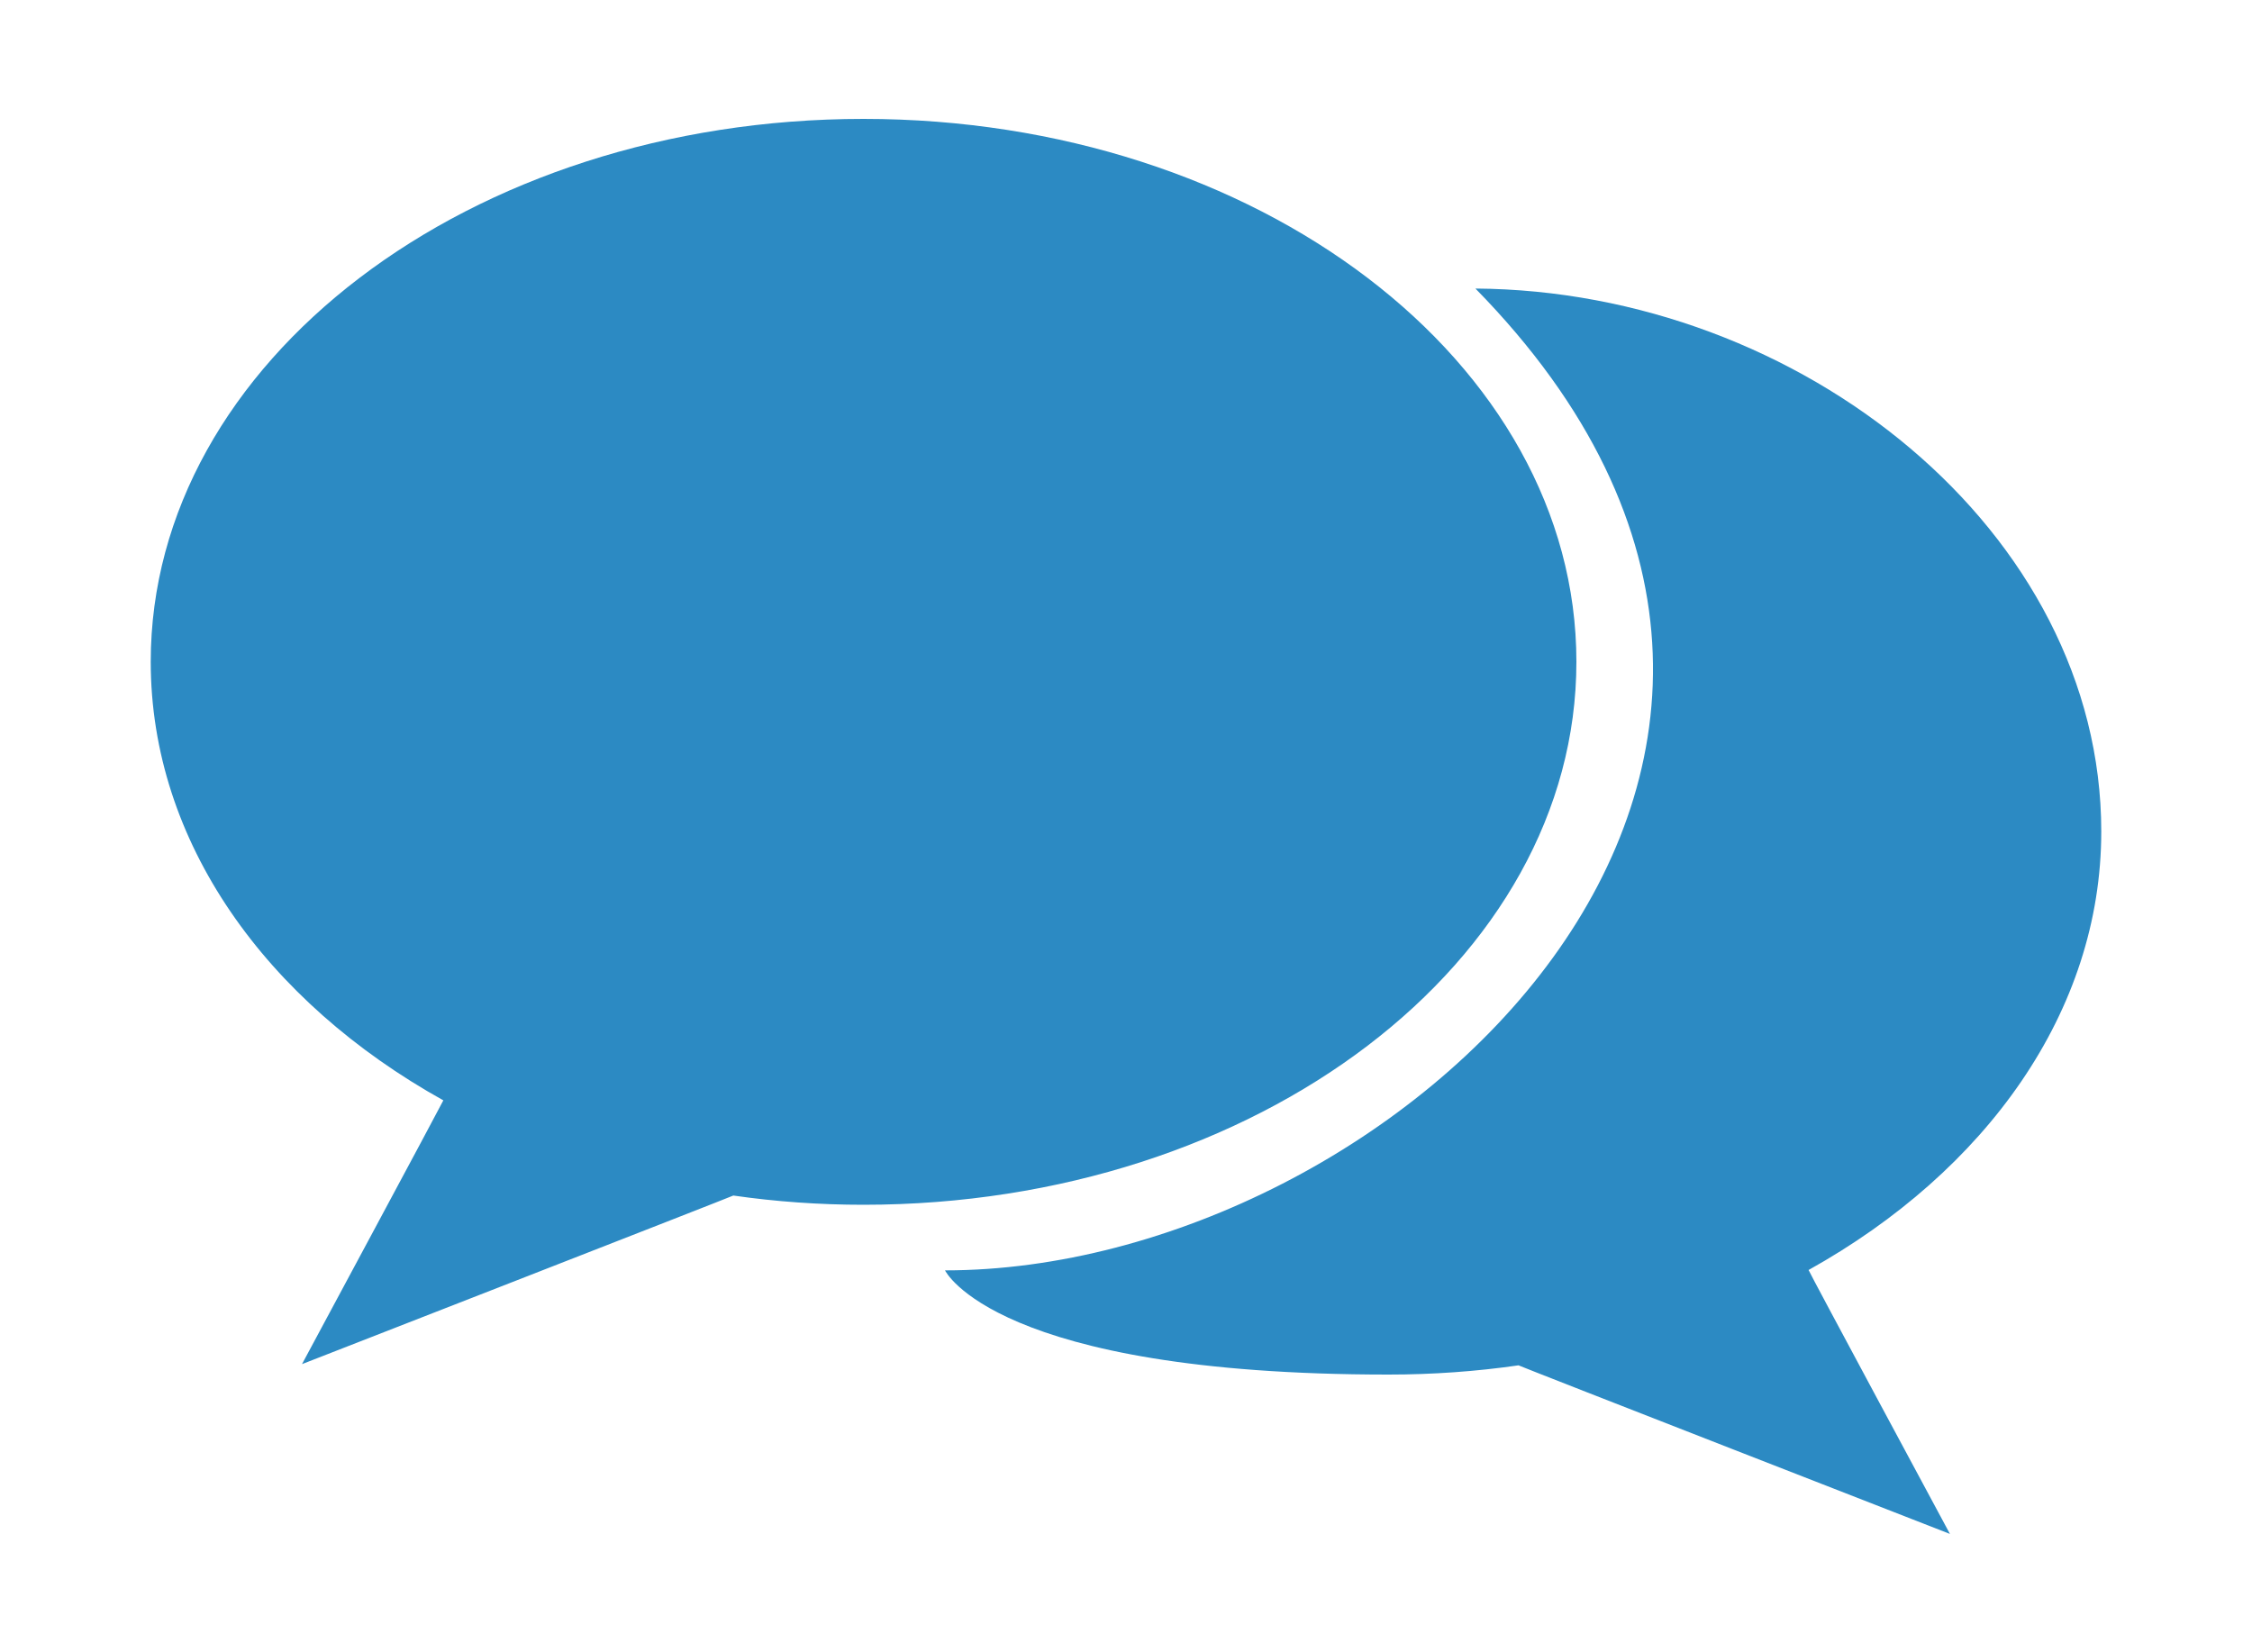
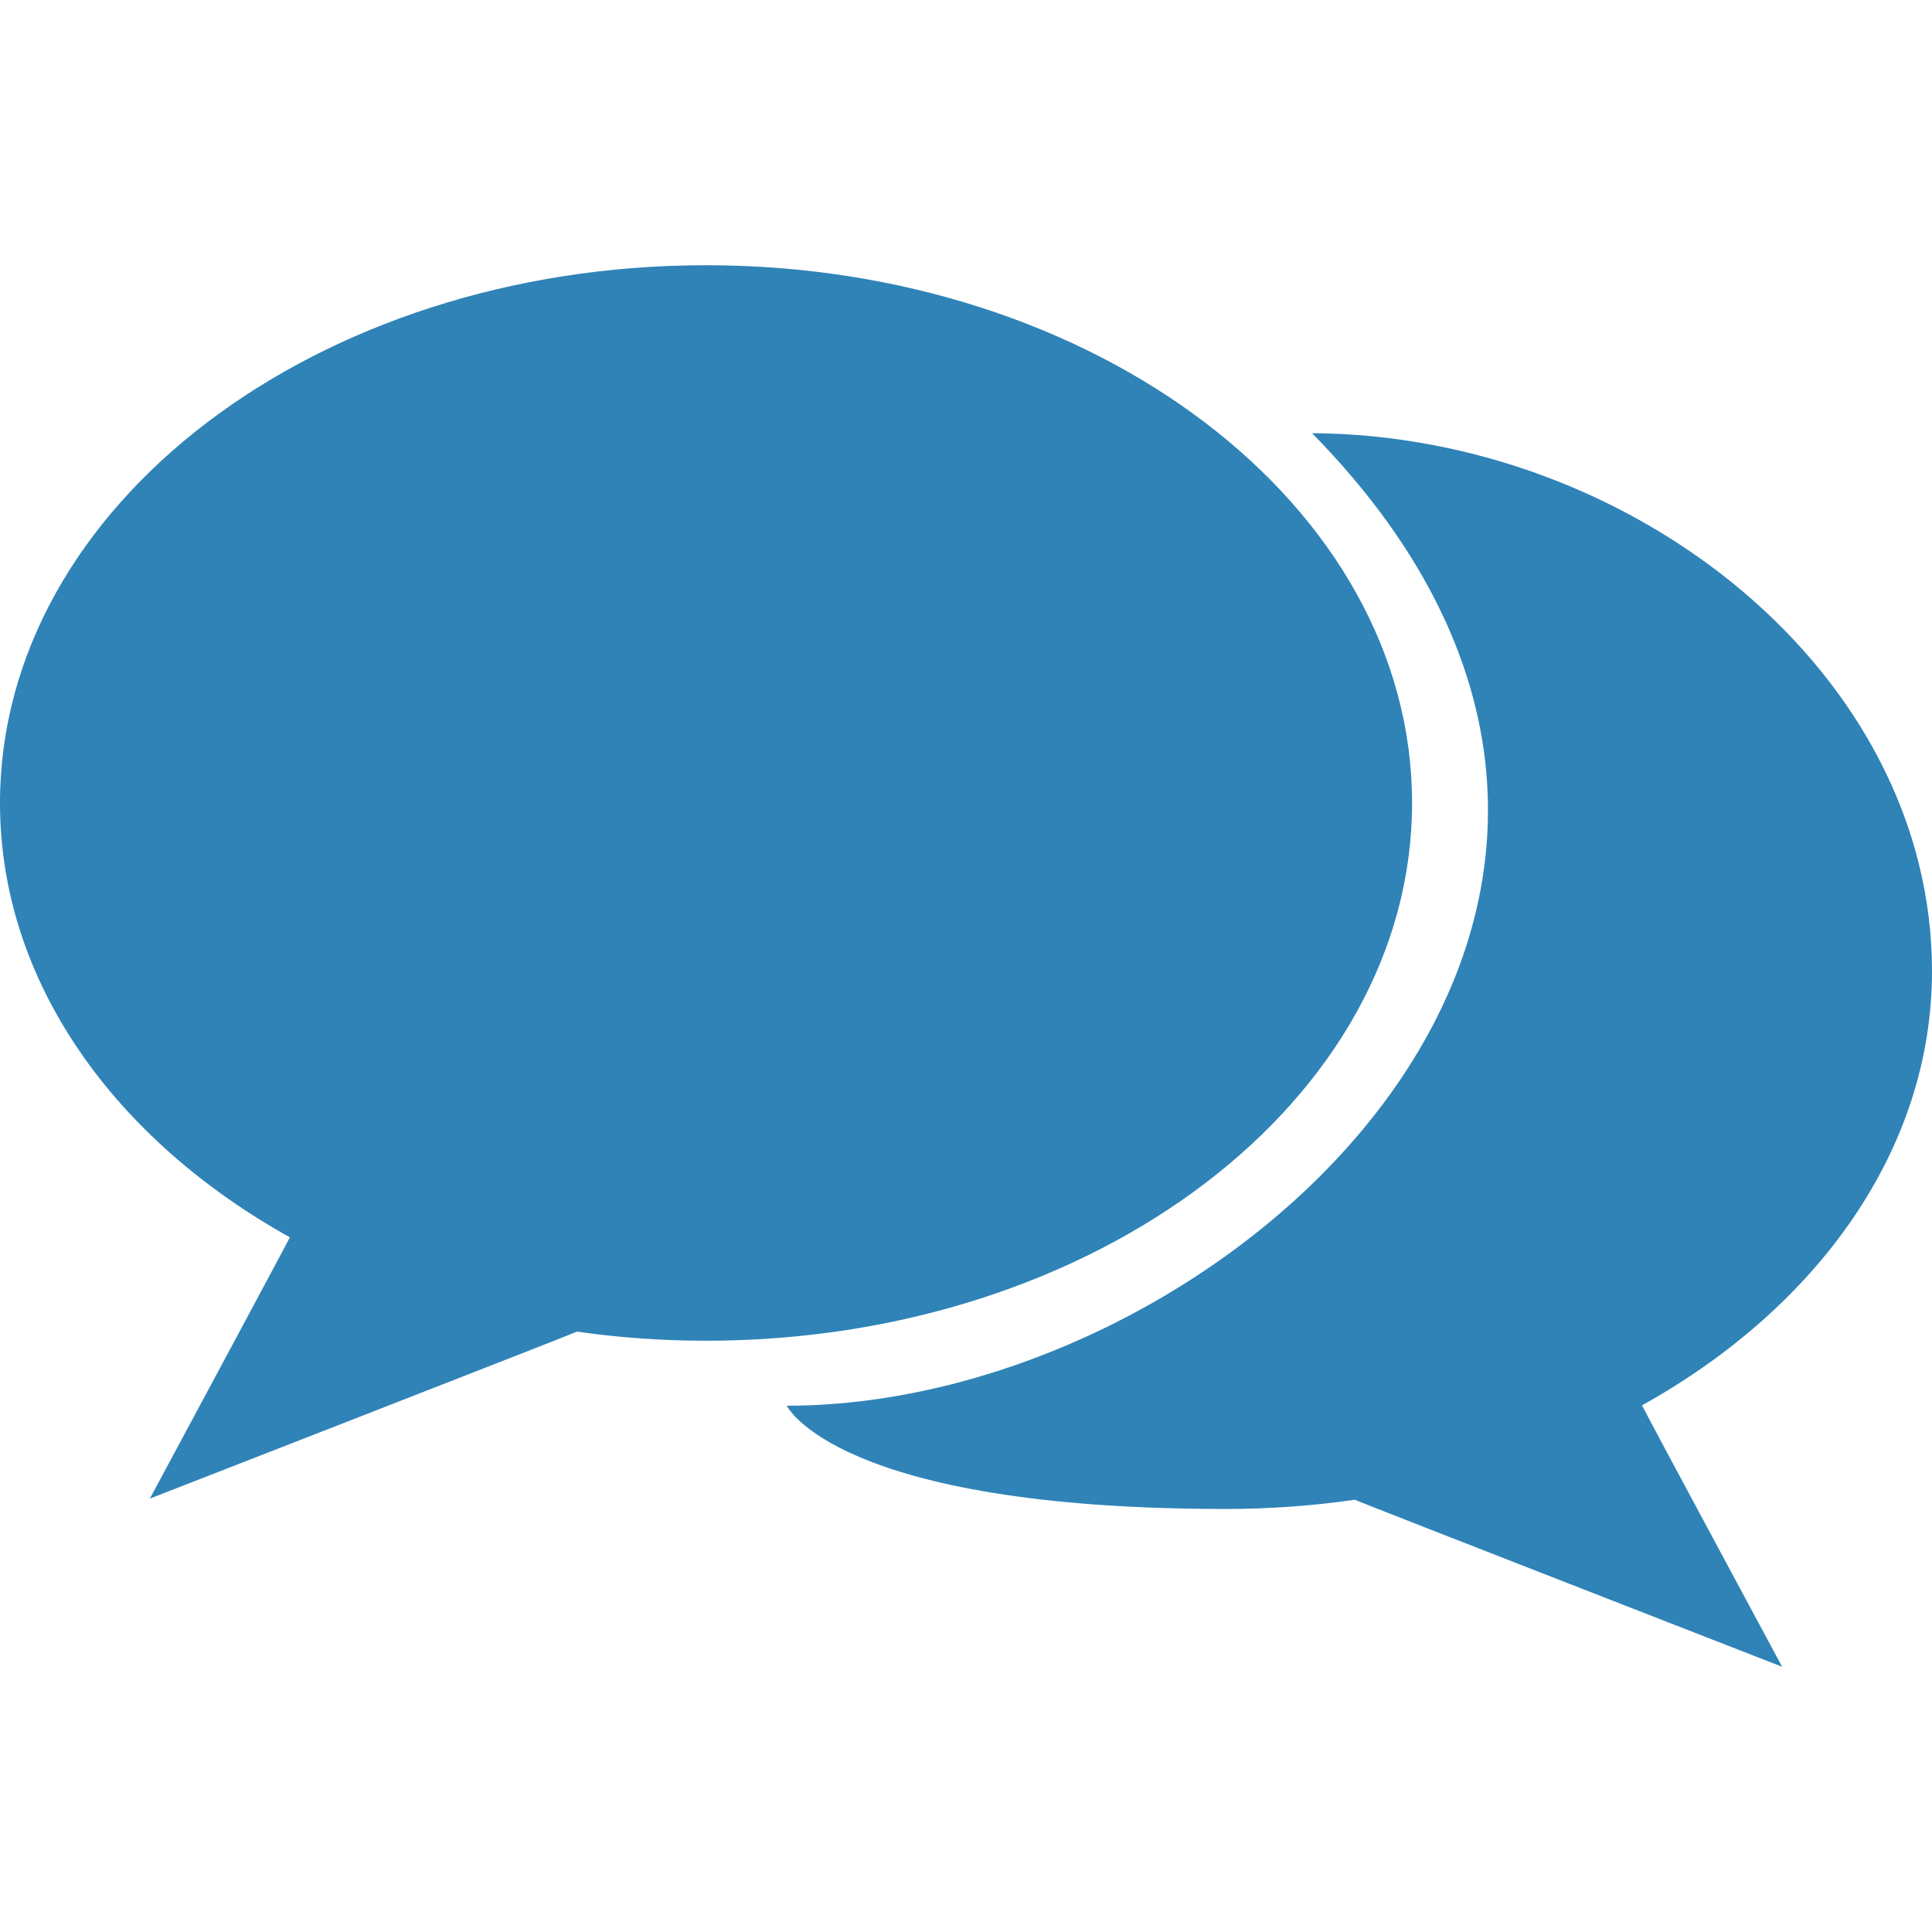
- <svg xmlns="http://www.w3.org/2000/svg" version="1.1" x="0px" y="0px" width="30px" height="22px" viewBox="0 0 30 22" style="enable-background:new 0 0 30 22;" xml:space="preserve">
+ <svg xmlns="http://www.w3.org/2000/svg" version="1.1" x="0px" y="0px" width="25px" height="25px" viewBox="0 0 25 25" style="enable-background:new 0 0 25 25;" xml:space="preserve">
  <g id="图层_2">
</g>
  <g id="图层_1">
-     <g id="speech_bubble_2">
-       <g>
-         <path style="fill:#2C8AC3;" d="M21,8.816c0-3.994-4.252-7.232-9.497-7.232c-5.244,0-9.495,3.238-9.495,7.232     c0,2.4,1.534,4.527,3.898,5.843C5.9,14.68,4.023,18.173,4.023,18.173s5.73-2.234,5.746-2.246     c0.562,0.081,1.142,0.123,1.733,0.123C16.748,16.05,21,12.811,21,8.816z M27.992,11.077c0-3.995-4.004-7.204-8.337-7.233     c6.211,6.333-1.105,13.08-7.066,13.08c0,0,0.662,1.388,5.907,1.388c0.593,0,1.172-0.042,1.733-0.123     c0.017,0.013,5.747,2.246,5.747,2.246s-1.878-3.49-1.883-3.516C26.455,15.603,27.992,13.476,27.992,11.077z" />
+     <g id="图层_1_1_">
+       <g id="speech_bubble_2">
+         <g>
+           <path style="fill:#2F83B7;" d="M18.272,10.39c0-3.843-4.091-6.958-9.137-6.958C4.09,3.432,0,6.547,0,10.39      c0,2.309,1.476,4.354,3.751,5.621c-0.006,0.021-1.812,3.381-1.812,3.381s5.513-2.148,5.528-2.161      c0.541,0.078,1.099,0.118,1.667,0.118C14.182,17.349,18.272,14.232,18.272,10.39z M25,12.565c0-3.844-3.853-6.932-8.022-6.96      c5.977,6.094-1.063,12.585-6.797,12.585c0,0,0.637,1.336,5.683,1.336c0.57,0,1.128-0.042,1.667-0.119      c0.017,0.013,5.53,2.161,5.53,2.161s-1.808-3.357-1.813-3.383C23.521,16.92,25,14.873,25,12.565z" />
+         </g>
      </g>
    </g>
  </g>
</svg>
